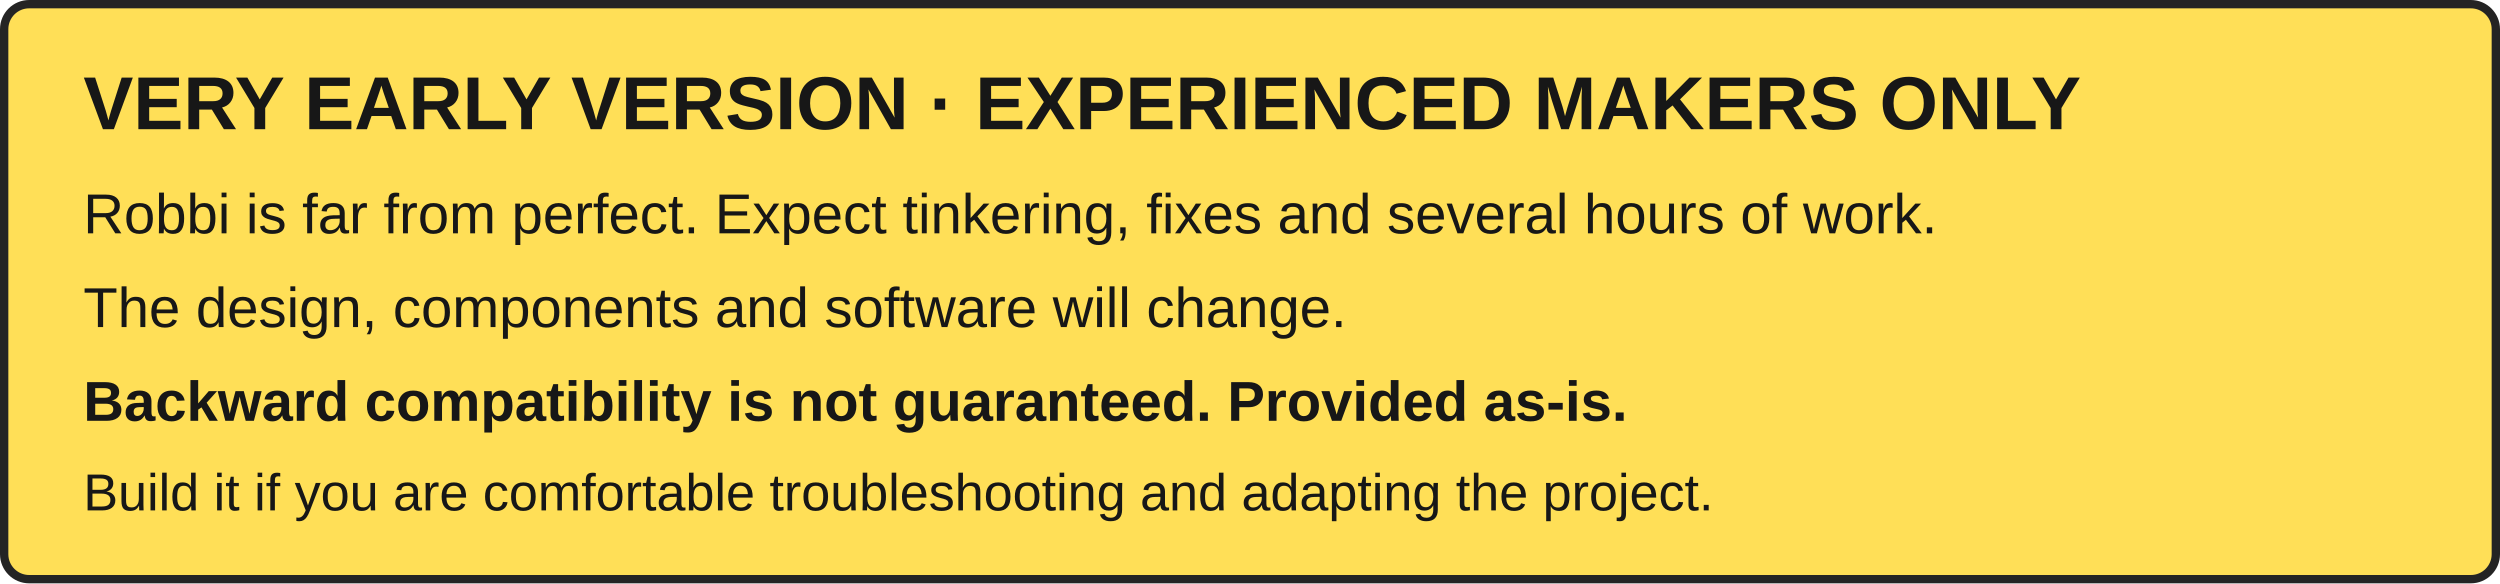
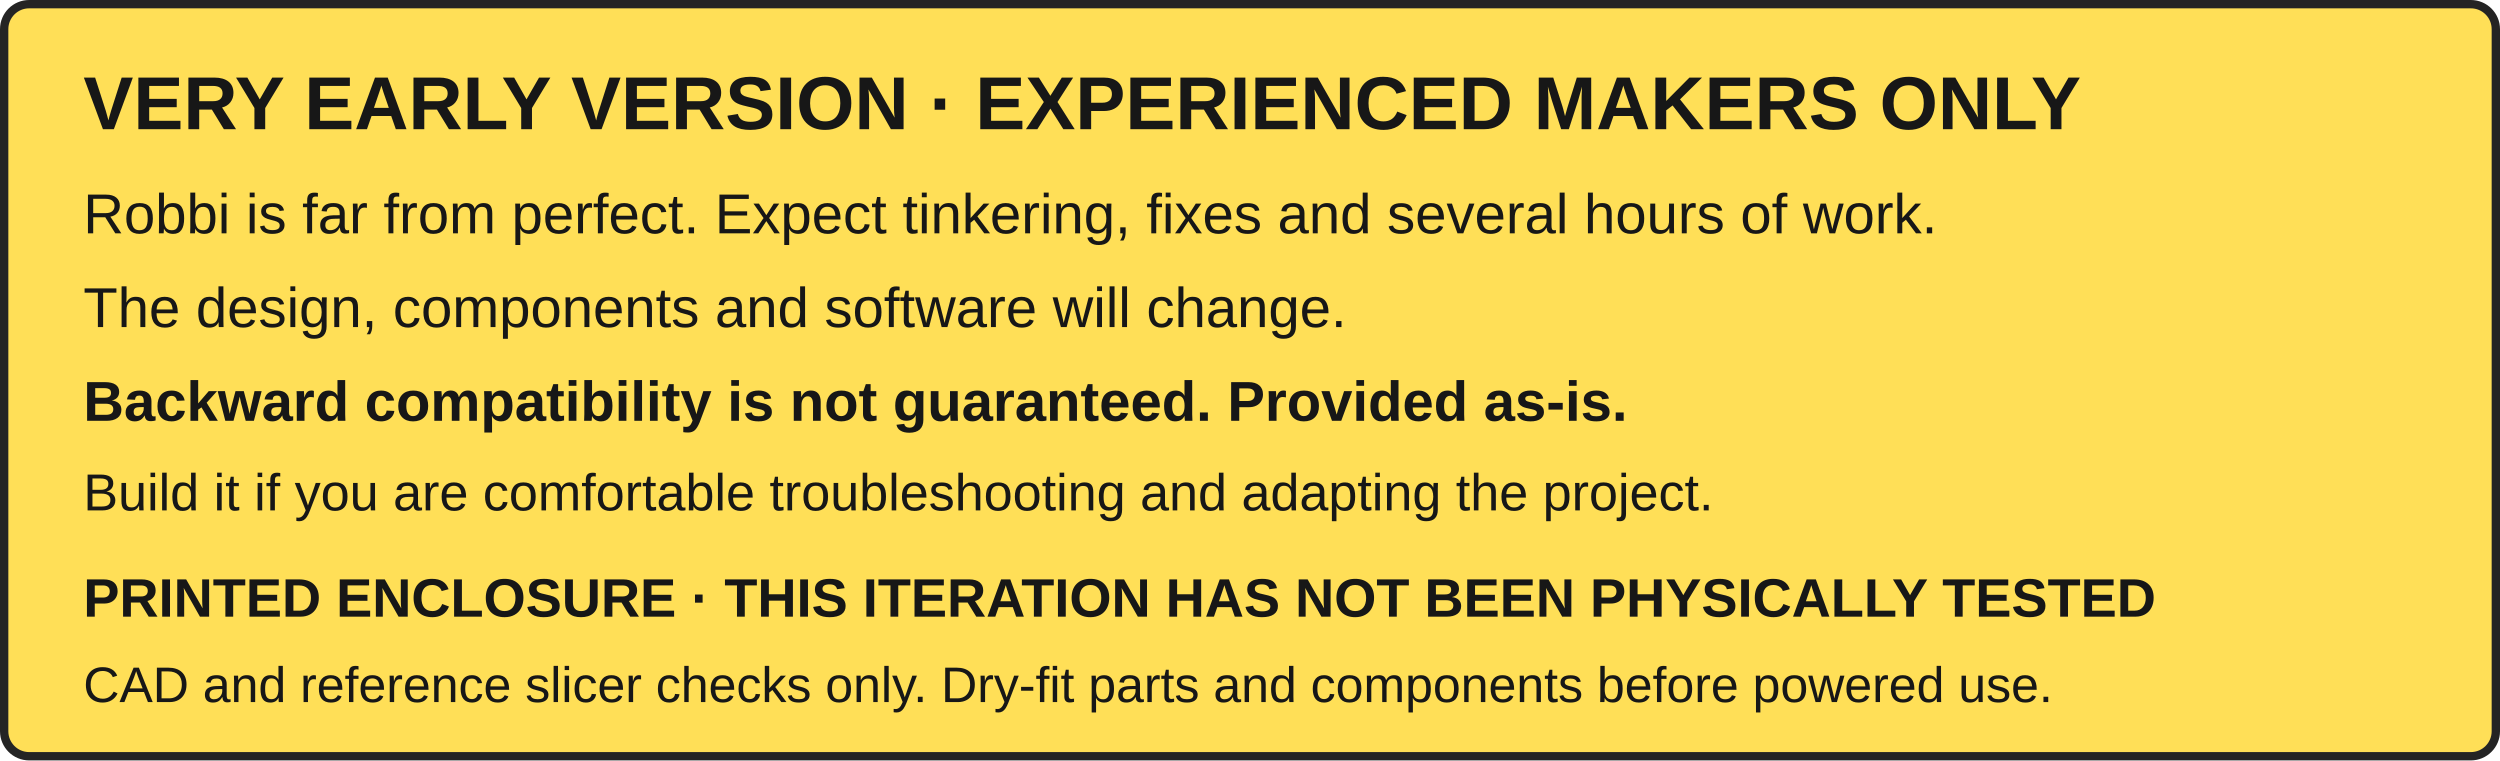
- <svg xmlns="http://www.w3.org/2000/svg" width="1200" height="280" viewBox="0 0 1200 280" role="img" aria-labelledby="title desc">
-   <rect x="2" y="2" width="1196" height="276" rx="12" fill="#ffdf57" stroke="#242424" stroke-width="4" />
+ <svg xmlns="http://www.w3.org/2000/svg" width="1200" height="365" viewBox="0 0 1200 365" role="img" aria-labelledby="title desc">
+   <rect x="2" y="2" width="1196" height="361" rx="12" fill="#ffdf57" stroke="#242424" stroke-width="4" />
  <g fill="#171717" font-family="Arial, Helvetica, sans-serif">
    <text x="40" y="62" font-size="36" font-weight="700">VERY EARLY VERSION · EXPERIENCED MAKERS ONLY</text>
    <text x="40" y="112" font-size="27">Robbi is far from perfect. Expect tinkering, fixes and several hours of work.</text>
    <text x="40" y="157" font-size="27">The design, components and software will change.</text>
    <text x="40" y="202" font-size="27" font-weight="700">Backward compatibility is not guaranteed. Provided as-is.</text>
    <text x="40" y="245" font-size="25">Build it if you are comfortable troubleshooting and adapting the project.</text>
+     <text x="40" y="296" font-size="26" font-weight="700">PRINTED ENCLOSURE · THIS ITERATION HAS NOT BEEN PHYSICALLY TESTED</text>
+     <text x="40" y="337" font-size="24">CAD and reference slicer checks only. Dry-fit parts and components before powered use.</text>
  </g>
</svg>
